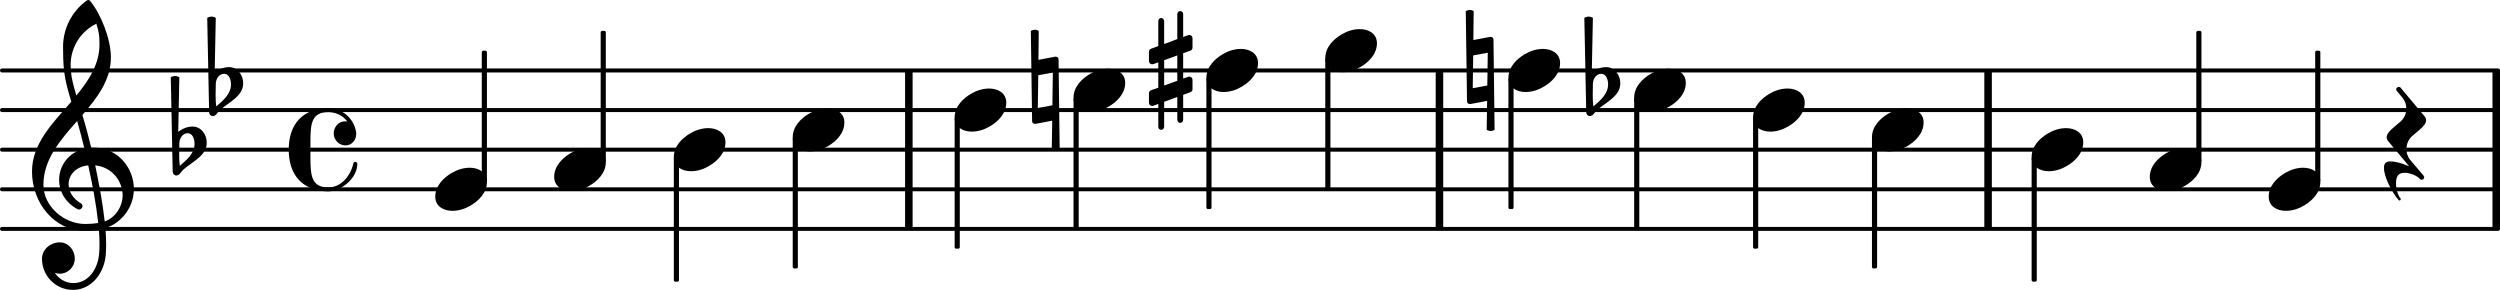
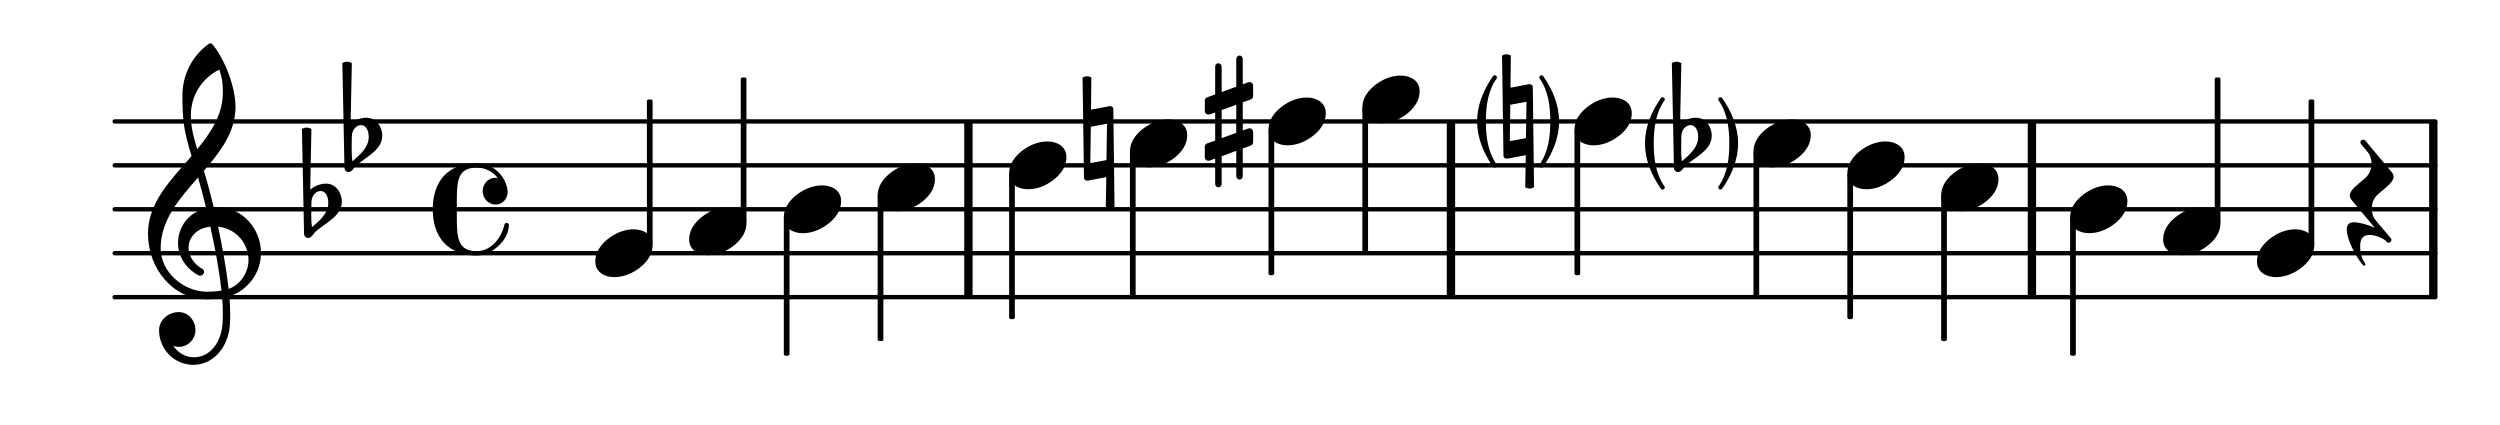
- <svg xmlns="http://www.w3.org/2000/svg" xmlns:xlink="http://www.w3.org/1999/xlink" version="1.2" width="110.923mm" height="12.862mm" viewBox="0 0 63.121 7.319" id="svg9982">
-   <defs id="defs9986" />
-   <style text="style/css" id="style9842">
+ <svg xmlns="http://www.w3.org/2000/svg" xmlns:xlink="http://www.w3.org/1999/xlink" version="1.2" width="100.00mm" height="17.00mm" viewBox="0 0 56.906 9.674">
+   <style text="style/css">
+ 
tspan { white-space: pre; }
+ 
</style>
-   <text font-family="serif" font-size="2.2px" text-anchor="start" fill="currentColor" id="text9846" x="-8.536" y="-0.985">
-     <tspan id="tspan9844" />
+   <text transform="translate(0, -0)" font-family="serif" font-size="2.2" text-anchor="start" fill="currentColor">
+     <tspan />
  </text>
-   <line stroke-linejoin="round" stroke-linecap="round" stroke-width="0.1" stroke="currentColor" x1="0.05" y1="5.779" x2="63.071" y2="5.779" id="line9848" />
-   <line stroke-linejoin="round" stroke-linecap="round" stroke-width="0.1" stroke="currentColor" x1="0.05" y1="4.779" x2="63.071" y2="4.779" id="line9850" />
-   <line stroke-linejoin="round" stroke-linecap="round" stroke-width="0.1" stroke="currentColor" x1="0.05" y1="3.779" x2="63.071" y2="3.779" id="line9852" />
-   <line stroke-linejoin="round" stroke-linecap="round" stroke-width="0.1" stroke="currentColor" x1="0.05" y1="2.779" x2="63.071" y2="2.779" id="line9854" />
-   <line stroke-linejoin="round" stroke-linecap="round" stroke-width="0.1" stroke="currentColor" x1="0.05" y1="1.779" x2="63.071" y2="1.779" id="line9856" />
-   <rect x="50.101" y="1.779" width="0.19" height="4" ry="0" fill="currentColor" id="rect9858" />
-   <rect x="36.249" y="1.779" width="0.19" height="4" ry="0" fill="currentColor" id="rect9860" />
-   <rect x="62.931" y="1.779" width="0.19" height="4" ry="0" fill="currentColor" id="rect9862" />
-   <rect x="22.852" y="1.779" width="0.19" height="4" ry="0" fill="currentColor" id="rect9864" />
-   <rect x="58.455" y="1.279" width="0.13" height="3.314" ry="0.04" fill="currentColor" id="rect9866" />
-   <a style="color:inherit" xlink:href="textedit:///private/tmp/Untitled.ly:34:37:38" id="a9870" transform="translate(-14.2264,-3.8303)">
-     <path transform="matrix(0.004,0,0,-0.004,68.5053,8.1093)" d="m 218,136 c 55,0 108,-28 108,-89 0,-71 -55,-121 -102,-149 -35,-21 -75,-34 -116,-34 -55,0 -108,28 -108,89 0,71 55,121 102,149 35,21 75,34 116,34 z" fill="currentColor" id="path9868" />
+   <line transform="translate(2.5607, 6.764)" stroke-linejoin="round" stroke-linecap="round" stroke-width="0.1" stroke="currentColor" x1="0.05" y1="-0" x2="52.872" y2="-0" />
+   <line transform="translate(2.5607, 5.764)" stroke-linejoin="round" stroke-linecap="round" stroke-width="0.1" stroke="currentColor" x1="0.05" y1="-0" x2="52.872" y2="-0" />
+   <line transform="translate(2.5607, 4.764)" stroke-linejoin="round" stroke-linecap="round" stroke-width="0.1" stroke="currentColor" x1="0.05" y1="-0" x2="52.872" y2="-0" />
+   <line transform="translate(2.5607, 3.764)" stroke-linejoin="round" stroke-linecap="round" stroke-width="0.1" stroke="currentColor" x1="0.05" y1="-0" x2="52.872" y2="-0" />
+   <line transform="translate(2.5607, 2.764)" stroke-linejoin="round" stroke-linecap="round" stroke-width="0.1" stroke="currentColor" x1="0.05" y1="-0" x2="52.872" y2="-0" />
+   <rect transform="translate(46.1565, 4.764)" x="0" y="-2" width="0.19" height="4" ry="0" fill="currentColor" />
+   <rect transform="translate(32.9323, 4.764)" x="0" y="-2" width="0.19" height="4" ry="0" fill="currentColor" />
+   <rect transform="translate(55.2929, 4.764)" x="0" y="-2" width="0.19" height="4" ry="0" fill="currentColor" />
+   <rect transform="translate(21.9485, 4.764)" x="0" y="-2" width="0.19" height="4" ry="0" fill="currentColor" />
+   <rect transform="translate(52.6139, 4.764)" x="-0.065" y="-2.5" width="0.13" height="3.314" ry="0.04" fill="currentColor" />
+   <a style="color:inherit;" xlink:href="textedit:///tmp/temp.ly:19:38:39">
+     <path transform="translate(49.2385, 5.264) scale(0.004, -0.004)" d="M218 136c55 0 108 -28 108 -89c0 -71 -55 -121 -102 -149c-35 -21 -75 -34 -116 -34c-55 0 -108 28 -108 89c0 71 55 121 102 149c35 21 75 34 116 34z" fill="currentColor" />
  </a>
-   <rect x="55.453" y="0.779" width="0.13" height="3.314" ry="0.04" fill="currentColor" id="rect9872" />
-   <a style="color:inherit" xlink:href="textedit:///private/tmp/Untitled.ly:34:39:40" id="a9876" transform="translate(-14.2264,-3.8303)">
-     <path transform="matrix(0.004,0,0,-0.004,71.5075,8.6093)" d="m 218,136 c 55,0 108,-28 108,-89 0,-71 -55,-121 -102,-149 -35,-21 -75,-34 -116,-34 -55,0 -108,28 -108,89 0,71 55,121 102,149 35,21 75,34 116,34 z" fill="currentColor" id="path9874" />
+   <rect transform="translate(50.4777, 4.764)" x="-0.065" y="-3" width="0.13" height="3.314" ry="0.04" fill="currentColor" />
+   <a style="color:inherit;" xlink:href="textedit:///tmp/temp.ly:19:40:41">
+     <path transform="translate(51.3747, 5.764) scale(0.004, -0.004)" d="M218 136c55 0 108 -28 108 -89c0 -71 -55 -121 -102 -149c-35 -21 -75 -34 -116 -34c-55 0 -108 28 -108 89c0 71 55 121 102 149c35 21 75 34 116 34z" fill="currentColor" />
  </a>
-   <a style="color:inherit" xlink:href="textedit:///private/tmp/Untitled.ly:34:33:34" id="a9880" transform="translate(-14.2264,-3.8303)">
-     <path transform="matrix(0.004,0,0,-0.004,61.4906,7.1093)" d="m 218,136 c 55,0 108,-28 108,-89 0,-71 -55,-121 -102,-149 -35,-21 -75,-34 -116,-34 -55,0 -108,28 -108,89 0,71 55,121 102,149 35,21 75,34 116,34 z" fill="currentColor" id="path9878" />
+   <a style="color:inherit;" xlink:href="textedit:///tmp/temp.ly:19:34:35">
+     <path transform="translate(44.1856, 4.264) scale(0.004, -0.004)" d="M218 136c55 0 108 -28 108 -89c0 -71 -55 -121 -102 -149c-35 -21 -75 -34 -116 -34c-55 0 -108 28 -108 89c0 71 55 121 102 149c35 21 75 34 116 34z" fill="currentColor" />
  </a>
-   <rect x="47.264" y="3.465" width="0.13" height="3.314" ry="0.04" fill="currentColor" id="rect9882" />
-   <a style="color:inherit" xlink:href="textedit:///private/tmp/Untitled.ly:34:35:36" id="a9886" transform="translate(-14.2264,-3.8303)">
-     <path transform="matrix(0.004,0,0,-0.004,65.5213,7.6093)" d="m 218,136 c 55,0 108,-28 108,-89 0,-71 -55,-121 -102,-149 -35,-21 -75,-34 -116,-34 -55,0 -108,28 -108,89 0,71 55,121 102,149 35,21 75,34 116,34 z" fill="currentColor" id="path9884" />
+   <rect transform="translate(44.2506, 4.764)" x="-0.065" y="-0.314" width="0.13" height="3.314" ry="0.04" fill="currentColor" />
+   <a style="color:inherit;" xlink:href="textedit:///tmp/temp.ly:19:36:37">
+     <path transform="translate(47.1206, 4.764) scale(0.004, -0.004)" d="M218 136c55 0 108 -28 108 -89c0 -71 -55 -121 -102 -149c-35 -21 -75 -34 -116 -34c-55 0 -108 28 -108 89c0 71 55 121 102 149c35 21 75 34 116 34z" fill="currentColor" />
  </a>
-   <rect x="51.295" y="3.965" width="0.13" height="3.147" ry="0.04" fill="currentColor" id="rect9888" />
-   <a style="color:inherit" xlink:href="textedit:///private/tmp/Untitled.ly:34:9:10" id="a9892" transform="translate(-14.2264,-3.8303)">
-     <path transform="matrix(0.004,0,0,-0.004,31.2392,7.6093)" d="m 218,136 c 55,0 108,-28 108,-89 0,-71 -55,-121 -102,-149 -35,-21 -75,-34 -116,-34 -55,0 -108,28 -108,89 0,71 55,121 102,149 35,21 75,34 116,34 z" fill="currentColor" id="path9890" />
+   <rect transform="translate(47.1856, 4.764)" x="-0.065" y="0.186" width="0.13" height="3.147" ry="0.04" fill="currentColor" />
+   <a style="color:inherit;" xlink:href="textedit:///tmp/temp.ly:19:10:11">
+     <path transform="translate(17.8414, 4.764) scale(0.004, -0.004)" d="M218 136c55 0 108 -28 108 -89c0 -71 -55 -121 -102 -149c-35 -21 -75 -34 -116 -34c-55 0 -108 28 -108 89c0 71 55 121 102 149c35 21 75 34 116 34z" fill="currentColor" />
  </a>
-   <a style="color:inherit" xlink:href="textedit:///private/tmp/Untitled.ly:34:7:8" id="a9896" transform="translate(-14.2264,-3.8303)">
-     <path transform="matrix(0.004,0,0,-0.004,28.2187,8.1093)" d="m 218,136 c 55,0 108,-28 108,-89 0,-71 -55,-121 -102,-149 -35,-21 -75,-34 -116,-34 -55,0 -108,28 -108,89 0,71 55,121 102,149 35,21 75,34 116,34 z" fill="currentColor" id="path9894" />
+   <a style="color:inherit;" xlink:href="textedit:///tmp/temp.ly:19:8:9">
+     <path transform="translate(15.687, 5.264) scale(0.004, -0.004)" d="M218 136c55 0 108 -28 108 -89c0 -71 -55 -121 -102 -149c-35 -21 -75 -34 -116 -34c-55 0 -108 28 -108 89c0 71 55 121 102 149c35 21 75 34 116 34z" fill="currentColor" />
  </a>
-   <rect x="15.166" y="0.779" width="0.13" height="3.314" ry="0.04" fill="currentColor" id="rect9898" />
-   <a style="color:inherit" xlink:href="textedit:///private/tmp/Untitled.ly:34:13:14" id="a9902" transform="translate(-14.2264,-3.8303)">
-     <path transform="matrix(0.004,0,0,-0.004,38.3292,6.6093)" d="m 218,136 c 55,0 108,-28 108,-89 0,-71 -55,-121 -102,-149 -35,-21 -75,-34 -116,-34 -55,0 -108,28 -108,89 0,71 55,121 102,149 35,21 75,34 116,34 z" fill="currentColor" id="path9900" />
+   <rect transform="translate(16.9262, 4.764)" x="-0.065" y="-3" width="0.13" height="3.314" ry="0.04" fill="currentColor" />
+   <a style="color:inherit;" xlink:href="textedit:///tmp/temp.ly:19:14:15">
+     <path transform="translate(22.9698, 3.764) scale(0.004, -0.004)" d="M218 136c55 0 108 -28 108 -89c0 -71 -55 -121 -102 -149c-35 -21 -75 -34 -116 -34c-55 0 -108 28 -108 89c0 71 55 121 102 149c35 21 75 34 116 34z" fill="currentColor" />
  </a>
-   <rect x="17.013" y="3.965" width="0.13" height="3.147" ry="0.04" fill="currentColor" id="rect9904" />
-   <a style="color:inherit" xlink:href="textedit:///private/tmp/Untitled.ly:34:11:12" id="a9908" transform="translate(-14.2264,-3.8303)">
-     <path transform="matrix(0.004,0,0,-0.004,34.2414,7.1093)" d="m 218,136 c 55,0 108,-28 108,-89 0,-71 -55,-121 -102,-149 -35,-21 -75,-34 -116,-34 -55,0 -108,28 -108,89 0,71 55,121 102,149 35,21 75,34 116,34 z" fill="currentColor" id="path9906" />
+   <rect transform="translate(17.9064, 4.764)" x="-0.065" y="0.186" width="0.13" height="3.147" ry="0.04" fill="currentColor" />
+   <a style="color:inherit;" xlink:href="textedit:///tmp/temp.ly:19:12:13">
+     <path transform="translate(19.9776, 4.264) scale(0.004, -0.004)" d="M218 136c55 0 108 -28 108 -89c0 -71 -55 -121 -102 -149c-35 -21 -75 -34 -116 -34c-55 0 -108 28 -108 89c0 71 55 121 102 149c35 21 75 34 116 34z" fill="currentColor" />
  </a>
-   <rect x="20.015" y="3.465" width="0.13" height="3.314" ry="0.04" fill="currentColor" id="rect9910" />
-   <rect x="24.103" y="2.965" width="0.13" height="3.314" ry="0.04" fill="currentColor" id="rect9912" />
-   <a style="color:inherit" xlink:href="textedit:///private/tmp/Untitled.ly:34:41:42" id="a9916" transform="translate(-14.2264,-3.8303)">
-     <path transform="matrix(0.004,0,0,-0.004,74.5098,7.6093)" d="m -23,-116 c 0,28 11,42 40,42 33,0 78,-13 119,-31 L 4,53 c -7,9 -10,17 -10,25 0,34 50,66 87,99 25,22 37,52 37,83 0,24 -8,49 -25,69 l -35,42 c -3,3 -4,7 -4,10 0,9 9,15 17,15 4,0 8,-1 11,-5 L 233,211 c 7,-9 10,-17 10,-25 0,-34 -50,-66 -87,-99 -25,-22 -37,-52 -37,-83 0,-24 7,-49 24,-69 l 84,-99 c 3,-3 4,-7 4,-10 0,-9 -8,-16 -16,-16 -4,0 -9,2 -12,6 -18,21 -63,38 -97,38 -41,0 -53,-26 -53,-67 0,-35 11,-74 28,-94 7,-8 -5,-19 -12,-11 -45,54 -92,148 -92,202 z" fill="currentColor" id="path9914" />
+   <rect transform="translate(20.0426, 4.764)" x="-0.065" y="-0.314" width="0.13" height="3.314" ry="0.04" fill="currentColor" />
+   <rect transform="translate(23.0348, 4.764)" x="-0.065" y="-0.814" width="0.13" height="3.314" ry="0.04" fill="currentColor" />
+   <a style="color:inherit;" xlink:href="textedit:///tmp/temp.ly:19:42:43">
+     <path transform="translate(53.5109, 4.764) scale(0.004, -0.004)" d="M-23 -116c0 28 11 42 40 42c33 0 78 -13 119 -31l-132 158c-7 9 -10 17 -10 25c0 34 50 66 87 99c25 22 37 52 37 83c0 24 -8 49 -25 69l-35 42c-3 3 -4 7 -4 10c0 9 9 15 17 15c4 0 8 -1 11 -5l151 -180c7 -9 10 -17 10 -25c0 -34 -50 -66 -87 -99 c-25 -22 -37 -52 -37 -83c0 -24 7 -49 24 -69l84 -99c3 -3 4 -7 4 -10c0 -9 -8 -16 -16 -16c-4 0 -9 2 -12 6c-18 21 -63 38 -97 38c-41 0 -53 -26 -53 -67c0 -35 11 -74 28 -94c7 -8 -5 -19 -12 -11c-45 54 -92 148 -92 202z" fill="currentColor" />
  </a>
-   <a style="color:inherit" xlink:href="textedit:///private/tmp/Untitled.ly:34:15:16" id="a9920" transform="translate(-14.2264,-3.8303)">
-     <path transform="matrix(0.004,0,0,-0.004,41.3315,6.1093)" d="m 218,136 c 55,0 108,-28 108,-89 0,-71 -55,-121 -102,-149 -35,-21 -75,-34 -116,-34 -55,0 -108,28 -108,89 0,71 55,121 102,149 35,21 75,34 116,34 z" fill="currentColor" id="path9918" />
+   <a style="color:inherit;" xlink:href="textedit:///tmp/temp.ly:19:16:17">
+     <path transform="translate(25.72, 3.264) scale(0.004, -0.004)" d="M218 136c55 0 108 -28 108 -89c0 -71 -55 -121 -102 -149c-35 -21 -75 -34 -116 -34c-55 0 -108 28 -108 89c0 71 55 121 102 149c35 21 75 34 116 34z" fill="currentColor" />
  </a>
-   <rect x="27.105" y="2.465" width="0.13" height="3.314" ry="0.04" fill="currentColor" id="rect9922" />
-   <path d="m 26.027,0.779 c 0.032,-0.016 0.068,-0.028 0.104,-0.028 0.036,0 0.064,0.012 0.096,0.028 l -0.008,0.732 0.424,-0.08 h 0.012 c 0.04,0 0.072,0.028 0.072,0.068 l 0.028,2.28 c -0.032,0.016 -0.064,0.028 -0.1,0.028 -0.036,0 -0.068,-0.012 -0.1,-0.028 l 0.012,-0.732 -0.424,0.08 h -0.012 c -0.04,0 -0.072,-0.028 -0.072,-0.068 z m 0.556,1.052 -0.368,0.068 -0.012,0.828 0.368,-0.068 z" fill="currentColor" id="path9924" style="stroke-width:0.004" />
-   <a style="color:inherit" xlink:href="textedit:///private/tmp/Untitled.ly:34:19:20" id="a9928" transform="translate(-14.2264,-3.8303)">
-     <path transform="matrix(0.004,0,0,-0.004,44.6857,5.6093)" d="m 218,136 c 55,0 108,-28 108,-89 0,-71 -55,-121 -102,-149 -35,-21 -75,-34 -116,-34 -55,0 -108,28 -108,89 0,71 55,121 102,149 35,21 75,34 116,34 z" fill="currentColor" id="path9926" />
+   <rect transform="translate(25.785, 4.764)" x="-0.065" y="-1.314" width="0.13" height="3.314" ry="0.04" fill="currentColor" />
+   <path transform="translate(24.674, 3.264) scale(0.004, -0.004)" d="M-8 375c8 4 17 7 26 7s16 -3 24 -7l-2 -183l106 20h3c10 0 18 -7 18 -17l7 -570c-8 -4 -16 -7 -25 -7s-17 3 -25 7l3 183l-106 -20h-3c-10 0 -18 7 -18 17zM131 112l-92 -17l-3 -207l92 17z" fill="currentColor" />
+   <a style="color:inherit;" xlink:href="textedit:///tmp/temp.ly:19:20:21">
+     <path transform="translate(28.8742, 2.764) scale(0.004, -0.004)" d="M218 136c55 0 108 -28 108 -89c0 -71 -55 -121 -102 -149c-35 -21 -75 -34 -116 -34c-55 0 -108 28 -108 89c0 71 55 121 102 149c35 21 75 34 116 34z" fill="currentColor" />
  </a>
-   <rect x="30.459" y="1.965" width="0.13" height="3.314" ry="0.04" fill="currentColor" id="rect9930" />
-   <path d="m 29.873,3.027 c 0,0.04 -0.032,0.076 -0.072,0.076 -0.04,0 -0.076,-0.036 -0.076,-0.076 v -0.58 l -0.332,0.124 v 0.632 c 0,0.04 -0.036,0.076 -0.076,0.076 -0.04,0 -0.072,-0.036 -0.072,-0.076 v -0.58 l -0.128,0.048 c -0.008,0.004 -0.02,0.004 -0.028,0.004 -0.044,0 -0.08,-0.036 -0.08,-0.08 v -0.24 c 0,-0.032 0.02,-0.064 0.052,-0.076 l 0.184,-0.064 v -0.64 l -0.128,0.044 c -0.008,0.004 -0.02,0.004 -0.028,0.004 -0.044,0 -0.08,-0.036 -0.08,-0.08 v -0.24 c 0,-0.032 0.02,-0.06 0.052,-0.072 l 0.184,-0.068 V 0.531 c 0,-0.04 0.032,-0.076 0.072,-0.076 0.04,0 0.076,0.036 0.076,0.076 v 0.58 l 0.332,-0.124 V 0.355 c 0,-0.04 0.036,-0.076 0.076,-0.076 0.04,0 0.072,0.036 0.072,0.076 v 0.58 l 0.128,-0.048 c 0.008,-0.004 0.02,-0.004 0.028,-0.004 0.044,0 0.08,0.036 0.08,0.08 v 0.24 c 0,0.032 -0.02,0.064 -0.052,0.076 l -0.184,0.064 v 0.64 l 0.128,-0.044 c 0.008,-0.004 0.02,-0.004 0.028,-0.004 0.044,0 0.08,0.036 0.08,0.08 v 0.24 c 0,0.032 -0.02,0.06 -0.052,0.072 l -0.184,0.068 z m -0.48,-1.508 v 0.64 l 0.332,-0.12 v -0.64 z" fill="currentColor" id="path9932" style="stroke-width:0.004" />
-   <path d="m 8.726,3.671 c -0.196,0 -0.3,-0.168 -0.3,-0.3 0,-0.152 0.108,-0.308 0.288,-0.308 0.016,0 0.036,0 0.056,0.004 C 8.658,2.919 8.482,2.831 8.29,2.831 7.866,2.831 7.838,3.123 7.838,3.575 v 0.204 0.204 c 0,0.452 0.028,0.748 0.452,0.748 0.32,0 0.556,-0.28 0.632,-0.604 0.008,-0.028 0.028,-0.04 0.048,-0.04 0.024,0 0.052,0.016 0.052,0.048 0,0.376 -0.42,0.696 -0.732,0.696 C 8.018,4.831 7.742,4.747 7.554,4.551 7.358,4.347 7.29,4.063 7.29,3.779 7.29,3.495 7.358,3.211 7.554,3.007 7.742,2.811 8.018,2.731 8.29,2.731 c 0.348,0 0.64,0.252 0.7,0.596 0.004,0.02 0.004,0.04 0.004,0.056 0,0.16 -0.12,0.288 -0.268,0.288 z" fill="currentColor" id="path9934" style="stroke-width:0.004" />
-   <a style="color:inherit" xlink:href="textedit:///private/tmp/Untitled.ly:34:2:3" id="a9938" transform="translate(-14.2264,-3.8303)">
-     <path transform="matrix(0.004,0,0,-0.004,25.2164,8.6093)" d="m 218,136 c 55,0 108,-28 108,-89 0,-71 -55,-121 -102,-149 -35,-21 -75,-34 -116,-34 -55,0 -108,28 -108,89 0,71 55,121 102,149 35,21 75,34 116,34 z" fill="currentColor" id="path9936" />
+   <rect transform="translate(28.9392, 4.764)" x="-0.065" y="-1.814" width="0.13" height="3.314" ry="0.04" fill="currentColor" />
+   <path transform="translate(27.4242, 2.764) scale(0.004, -0.004)" d="M216 -312c0 -10 -8 -19 -18 -19s-19 9 -19 19v145l-83 -31v-158c0 -10 -9 -19 -19 -19s-18 9 -18 19v145l-32 -12c-2 -1 -5 -1 -7 -1c-11 0 -20 9 -20 20v60c0 8 5 16 13 19l46 16v160l-32 -11c-2 -1 -5 -1 -7 -1c-11 0 -20 9 -20 20v60c0 8 5 15 13 18l46 17v158 c0 10 8 19 18 19s19 -9 19 -19v-145l83 31v158c0 10 9 19 19 19s18 -9 18 -19v-145l32 12c2 1 5 1 7 1c11 0 20 -9 20 -20v-60c0 -8 -5 -16 -13 -19l-46 -16v-160l32 11c2 1 5 1 7 1c11 0 20 -9 20 -20v-60c0 -8 -5 -15 -13 -18l-46 -17v-158zM96 65v-160l83 30v160z" fill="currentColor" />
+   <path transform="translate(9.8508, 4.764) scale(0.004, -0.004)" d="M359 27c-49 0 -75 42 -75 75c0 38 27 77 72 77c4 0 9 0 14 -1c-28 37 -72 59 -120 59c-106 0 -113 -73 -113 -186v-51v-51c0 -113 7 -187 113 -187c80 0 139 70 158 151c2 7 7 10 12 10c6 0 13 -4 13 -12c0 -94 -105 -174 -183 -174c-68 0 -137 21 -184 70 c-49 51 -66 122 -66 193s17 142 66 193c47 49 116 69 184 69c87 0 160 -63 175 -149c1 -5 1 -10 1 -14c0 -40 -30 -72 -67 -72z" fill="currentColor" />
+   <a style="color:inherit;" xlink:href="textedit:///tmp/temp.ly:19:6:7">
+     <path transform="translate(13.5508, 5.764) scale(0.004, -0.004)" d="M218 136c55 0 108 -28 108 -89c0 -71 -55 -121 -102 -149c-35 -21 -75 -34 -116 -34c-55 0 -108 28 -108 89c0 71 55 121 102 149c35 21 75 34 116 34z" fill="currentColor" />
  </a>
-   <path d="M 1.864,7.319 H 1.84 c -0.432,0 -0.78,-0.352 -0.78,-0.788 0,-0.232 0.212,-0.412 0.448,-0.412 0.216,0 0.38,0.188 0.38,0.412 0,0.208 -0.172,0.38 -0.38,0.38 -0.044,0 -0.084,-0.008 -0.124,-0.024 0.104,0.156 0.272,0.26 0.468,0.26 H 1.868 Z M 2.644,5.591 C 2.916,5.495 3.096,5.211 3.096,4.935 3.096,4.575 2.832,4.219 2.404,4.175 2.5,4.639 2.588,5.099 2.644,5.591 Z M 1.096,4.667 c 0,0.54 0.516,0.988 1.056,0.988 0.112,0 0.22,-0.008 0.328,-0.024 C 2.424,5.123 2.332,4.651 2.228,4.175 1.912,4.207 1.732,4.419 1.732,4.651 c 0,0.176 0.1,0.364 0.324,0.492 0.02,0.02 0.028,0.04 0.028,0.06 0,0.044 -0.04,0.088 -0.088,0.088 C 1.984,5.291 1.972,5.287 1.96,5.283 1.64,5.111 1.492,4.823 1.492,4.543 1.492,4.191 1.724,3.847 2.132,3.755 2.076,3.523 2.016,3.287 1.948,3.055 1.52,3.539 1.096,4.027 1.096,4.667 Z M 2.14,5.827 C 1.388,5.827 0.808,5.139 0.808,4.331 0.808,3.623 1.332,3.107 1.8,2.567 1.724,2.319 1.652,2.067 1.62,1.807 1.596,1.599 1.592,1.391 1.592,1.183 c 0,-0.46 0.22,-0.896 0.596,-1.168 0.024,-0.02 0.056,-0.02 0.08,0 0.284,0.336 0.532,0.98 0.532,1.432 0,0.572 -0.344,1.02 -0.72,1.456 0.084,0.272 0.156,0.552 0.224,0.828 0.016,0 0.036,-0.004 0.052,-0.004 0.62,0 1.024,0.512 1.024,1.044 0,0.304 -0.132,0.616 -0.428,0.84 C 2.864,5.679 2.764,5.723 2.66,5.755 2.672,5.895 2.68,6.035 2.68,6.175 2.68,6.251 2.676,6.331 2.672,6.407 2.644,6.883 2.32,7.307 1.864,7.319 L 1.868,7.147 C 2.24,7.139 2.48,6.779 2.504,6.383 2.508,6.311 2.512,6.235 2.512,6.163 2.512,6.039 2.508,5.919 2.496,5.795 2.38,5.815 2.264,5.827 2.14,5.827 Z M 2.512,1.115 c 0,-0.22 -0.016,-0.316 -0.08,-0.516 -0.396,0.192 -0.648,0.596 -0.648,1.036 0,0.296 0.072,0.532 0.144,0.776 0.32,-0.388 0.584,-0.792 0.584,-1.296 z" fill="currentColor" id="path9940" style="stroke-width:0.004" />
-   <a style="color:inherit" xlink:href="textedit:///private/tmp/Untitled.ly:32:2:3" id="a9946" transform="translate(-14.2264,-3.8303)">
-     <path transform="matrix(0.004,0,0,-0.004,18.6464,7.6093)" d="m 27,41 -1,-66 v -11 c 0,-22 1,-44 4,-66 45,38 93,80 93,139 0,33 -14,67 -43,67 C 49,104 28,74 27,41 Z m -42,-179 -12,595 c 8,5 18,8 27,8 9,0 19,-3 27,-8 L 20,112 c 25,21 58,34 91,34 52,0 89,-48 89,-102 0,-80 -86,-117 -147,-169 -15,-13 -24,-38 -45,-38 -13,0 -23,11 -23,25 z" fill="currentColor" id="path9942" />
-     <path transform="matrix(0.004,0,0,-0.004,19.5664,6.1093)" d="m 27,41 -1,-66 v -11 c 0,-22 1,-44 4,-66 45,38 93,80 93,139 0,33 -14,67 -43,67 C 49,104 28,74 27,41 Z m -42,-179 -12,595 c 8,5 18,8 27,8 9,0 19,-3 27,-8 L 20,112 c 25,21 58,34 91,34 52,0 89,-48 89,-102 0,-80 -86,-117 -147,-169 -15,-13 -24,-38 -45,-38 -13,0 -23,11 -23,25 z" fill="currentColor" id="path9944" />
+   <path transform="translate(3.3607, 5.764) scale(0.004, -0.004)" d="M266 -635h-6c-108 0 -195 88 -195 197c0 58 53 103 112 103c54 0 95 -47 95 -103c0 -52 -43 -95 -95 -95c-11 0 -21 2 -31 6c26 -39 68 -65 117 -65h4zM461 -203c68 24 113 95 113 164c0 90 -66 179 -173 190c24 -116 46 -231 60 -354zM74 28c0 -135 129 -247 264 -247 c28 0 55 2 82 6c-14 127 -37 245 -63 364c-79 -8 -124 -61 -124 -119c0 -44 25 -91 81 -123c5 -5 7 -10 7 -15c0 -11 -10 -22 -22 -22c-3 0 -6 1 -9 2c-80 43 -117 115 -117 185c0 88 58 174 160 197c-14 58 -29 117 -46 175c-107 -121 -213 -243 -213 -403zM335 -262 c-188 0 -333 172 -333 374c0 177 131 306 248 441c-19 62 -37 125 -45 190c-6 52 -7 104 -7 156c0 115 55 224 149 292c6 5 14 5 20 0c71 -84 133 -245 133 -358c0 -143 -86 -255 -180 -364c21 -68 39 -138 56 -207c4 0 9 1 13 1c155 0 256 -128 256 -261 c0 -76 -33 -154 -107 -210c-22 -17 -47 -28 -73 -36c3 -35 5 -70 5 -105c0 -19 -1 -39 -2 -58c-7 -119 -88 -225 -202 -228l1 43c93 2 153 92 159 191c1 18 2 37 2 55c0 31 -1 61 -4 92c-29 -5 -58 -8 -89 -8zM428 916c0 55 -4 79 -20 129c-99 -48 -162 -149 -162 -259 c0 -74 18 -133 36 -194c80 97 146 198 146 324z" fill="currentColor" />
+   <a style="color:inherit;" xlink:href="textedit:///tmp/temp.ly:18:4:5">
+     <path transform="translate(6.9808, 4.764) scale(0.004, -0.004)" d="M27 41l-1 -66v-11c0 -22 1 -44 4 -66c45 38 93 80 93 139c0 33 -14 67 -43 67c-31 0 -52 -30 -53 -63zM-15 -138l-12 595c8 5 18 8 27 8s19 -3 27 -8l-7 -345c25 21 58 34 91 34c52 0 89 -48 89 -102c0 -80 -86 -117 -147 -169c-15 -13 -24 -38 -45 -38 c-13 0 -23 11 -23 25z" fill="currentColor" />
+     <path transform="translate(7.9008, 3.264) scale(0.004, -0.004)" d="M27 41l-1 -66v-11c0 -22 1 -44 4 -66c45 38 93 80 93 139c0 33 -14 67 -43 67c-31 0 -52 -30 -53 -63zM-15 -138l-12 595c8 5 18 8 27 8s19 -3 27 -8l-7 -345c25 21 58 34 91 34c52 0 89 -48 89 -102c0 -80 -86 -117 -147 -169c-15 -13 -24 -38 -45 -38 c-13 0 -23 11 -23 25z" fill="currentColor" />
  </a>
-   <rect x="44.262" y="2.965" width="0.13" height="3.314" ry="0.04" fill="currentColor" id="rect9948" />
-   <rect x="12.164" y="1.279" width="0.13" height="3.314" ry="0.04" fill="currentColor" id="rect9950" />
-   <rect x="41.26" y="2.465" width="0.13" height="3.314" ry="0.04" fill="currentColor" id="rect9952" />
-   <a style="color:inherit" xlink:href="textedit:///private/tmp/Untitled.ly:34:28:29" id="a9956" transform="translate(-14.2264,-3.8303)">
-     <path transform="matrix(0.004,0,0,-0.004,55.4861,6.1093)" d="m 218,136 c 55,0 108,-28 108,-89 0,-71 -55,-121 -102,-149 -35,-21 -75,-34 -116,-34 -55,0 -108,28 -108,89 0,71 55,121 102,149 35,21 75,34 116,34 z" fill="currentColor" id="path9954" />
+   <rect transform="translate(42.1144, 4.764)" x="-0.065" y="-0.814" width="0.13" height="3.314" ry="0.04" fill="currentColor" />
+   <rect transform="translate(14.79, 4.764)" x="-0.065" y="-2.5" width="0.13" height="3.314" ry="0.04" fill="currentColor" />
+   <rect transform="translate(39.9782, 4.764)" x="-0.065" y="-1.314" width="0.13" height="3.314" ry="0.04" fill="currentColor" />
+   <a style="color:inherit;" xlink:href="textedit:///tmp/temp.ly:19:29:30">
+     <path transform="translate(39.9132, 3.264) scale(0.004, -0.004)" d="M218 136c55 0 108 -28 108 -89c0 -71 -55 -121 -102 -149c-35 -21 -75 -34 -116 -34c-55 0 -108 28 -108 89c0 71 55 121 102 149c35 21 75 34 116 34z" fill="currentColor" />
  </a>
-   <a style="color:inherit" xlink:href="textedit:///private/tmp/Untitled.ly:34:23:24" id="a9960" transform="translate(-14.2264,-3.8303)">
-     <path transform="matrix(0.004,0,0,-0.004,47.6879,5.1093)" d="m 218,136 c 55,0 108,-28 108,-89 0,-71 -55,-121 -102,-149 -35,-21 -75,-34 -116,-34 -55,0 -108,28 -108,89 0,71 55,121 102,149 35,21 75,34 116,34 z" fill="currentColor" id="path9958" />
+   <a style="color:inherit;" xlink:href="textedit:///tmp/temp.ly:19:24:25">
+     <path transform="translate(31.0104, 2.264) scale(0.004, -0.004)" d="M218 136c55 0 108 -28 108 -89c0 -71 -55 -121 -102 -149c-35 -21 -75 -34 -116 -34c-55 0 -108 28 -108 89c0 71 55 121 102 149c35 21 75 34 116 34z" fill="currentColor" />
  </a>
-   <path d="m 40.218,2.115 -0.004,0.264 v 0.044 c 0,0.088 0.004,0.176 0.016,0.264 0.18,-0.152 0.372,-0.32 0.372,-0.556 0,-0.132 -0.056,-0.268 -0.172,-0.268 -0.124,0 -0.208,0.12 -0.212,0.252 z m -0.168,0.716 -0.048,-2.38 c 0.032,-0.02 0.072,-0.032 0.108,-0.032 0.036,0 0.076,0.012 0.108,0.032 l -0.028,1.38 c 0.1,-0.084 0.232,-0.136 0.364,-0.136 0.208,0 0.356,0.192 0.356,0.408 0,0.32 -0.344,0.468 -0.588,0.676 -0.06,0.052 -0.096,0.152 -0.18,0.152 -0.052,0 -0.092,-0.044 -0.092,-0.1 z" fill="currentColor" id="path9962" style="stroke-width:0.004" />
-   <a style="color:inherit" xlink:href="textedit:///private/tmp/Untitled.ly:34:31:32" id="a9966" transform="translate(-14.2264,-3.8303)">
-     <path transform="matrix(0.004,0,0,-0.004,58.4884,6.6093)" d="m 218,136 c 55,0 108,-28 108,-89 0,-71 -55,-121 -102,-149 -35,-21 -75,-34 -116,-34 -55,0 -108,28 -108,89 0,71 55,121 102,149 35,21 75,34 116,34 z" fill="currentColor" id="path9964" />
+   <path transform="translate(38.9632, 3.264) scale(0.004, -0.004)" d="M100 0c0 85 -11 173 -60 243c-2 2 -3 5 -3 7c0 7 6 13 13 13c4 0 7 -2 10 -6c53 -76 90 -164 90 -257s-37 -181 -90 -257c-3 -4 -6 -6 -10 -6c-7 0 -13 6 -13 13c0 2 1 5 3 7c49 70 60 158 60 243z" fill="currentColor" />
+   <path transform="translate(38.0432, 3.264) scale(0.004, -0.004)" d="M-100 0c0 -85 11 -173 60 -243c2 -2 3 -5 3 -7c0 -7 -6 -13 -13 -13c-4 0 -7 2 -10 6c-53 76 -90 164 -90 257s37 181 90 257c3 4 6 6 10 6c7 0 13 -6 13 -13c0 -2 -1 -5 -3 -7c-49 -70 -60 -158 -60 -243z" fill="currentColor" />
+   <path transform="translate(38.1632, 3.264) scale(0.004, -0.004)" d="M27 41l-1 -66v-11c0 -22 1 -44 4 -66c45 38 93 80 93 139c0 33 -14 67 -43 67c-31 0 -52 -30 -53 -63zM-15 -138l-12 595c8 5 18 8 27 8s19 -3 27 -8l-7 -345c25 21 58 34 91 34c52 0 89 -48 89 -102c0 -80 -86 -117 -147 -169c-15 -13 -24 -38 -45 -38 c-13 0 -23 11 -23 25z" fill="currentColor" />
+   <a style="color:inherit;" xlink:href="textedit:///tmp/temp.ly:19:32:33">
+     <path transform="translate(42.0494, 3.764) scale(0.004, -0.004)" d="M218 136c55 0 108 -28 108 -89c0 -71 -55 -121 -102 -149c-35 -21 -75 -34 -116 -34c-55 0 -108 28 -108 89c0 71 55 121 102 149c35 21 75 34 116 34z" fill="currentColor" />
  </a>
-   <path d="m 37.008,0.279 c 0.032,-0.016 0.068,-0.028 0.104,-0.028 0.036,0 0.064,0.012 0.096,0.028 l -0.008,0.732 0.424,-0.08 h 0.012 c 0.04,0 0.072,0.028 0.072,0.068 l 0.028,2.28 c -0.032,0.016 -0.064,0.028 -0.1,0.028 -0.036,0 -0.068,-0.012 -0.1,-0.028 l 0.012,-0.732 -0.424,0.08 h -0.012 c -0.04,0 -0.072,-0.028 -0.072,-0.068 z m 0.556,1.052 -0.368,0.068 -0.012,0.828 0.368,-0.068 z" fill="currentColor" id="path9968" style="stroke-width:0.004" />
-   <rect x="33.461" y="1.465" width="0.13" height="3.314" ry="0.04" fill="currentColor" id="rect9970" />
-   <a style="color:inherit" xlink:href="textedit:///private/tmp/Untitled.ly:34:25:26" id="a9974" transform="translate(-14.2264,-3.8303)">
-     <path transform="matrix(0.004,0,0,-0.004,52.3119,5.6093)" d="m 218,136 c 55,0 108,-28 108,-89 0,-71 -55,-121 -102,-149 -35,-21 -75,-34 -116,-34 -55,0 -108,28 -108,89 0,71 55,121 102,149 35,21 75,34 116,34 z" fill="currentColor" id="path9972" />
+   <path transform="translate(34.8889, 2.764) scale(0.004, -0.004)" d="M100 0c0 85 -11 173 -60 243c-2 2 -3 5 -3 7c0 7 6 13 13 13c4 0 7 -2 10 -6c53 -76 90 -164 90 -257s-37 -181 -90 -257c-3 -4 -6 -6 -10 -6c-7 0 -13 6 -13 13c0 2 1 5 3 7c49 70 60 158 60 243z" fill="currentColor" />
+   <path transform="translate(34.2223, 2.764) scale(0.004, -0.004)" d="M-100 0c0 -85 11 -173 60 -243c2 -2 3 -5 3 -7c0 -7 -6 -13 -13 -13c-4 0 -7 2 -10 6c-53 76 -90 164 -90 257s37 181 90 257c3 4 6 6 10 6c7 0 13 -6 13 -13c0 -2 -1 -5 -3 -7c-49 -70 -60 -158 -60 -243z" fill="currentColor" />
+   <path transform="translate(34.2223, 2.764) scale(0.004, -0.004)" d="M-8 375c8 4 17 7 26 7s16 -3 24 -7l-2 -183l106 20h3c10 0 18 -7 18 -17l7 -570c-8 -4 -16 -7 -25 -7s-17 3 -25 7l3 183l-106 -20h-3c-10 0 -18 7 -18 17zM131 112l-92 -17l-3 -207l92 17z" fill="currentColor" />
+   <rect transform="translate(31.0754, 4.764)" x="-0.065" y="-2.314" width="0.13" height="3.314" ry="0.04" fill="currentColor" />
+   <a style="color:inherit;" xlink:href="textedit:///tmp/temp.ly:19:26:27">
+     <path transform="translate(35.839, 2.764) scale(0.004, -0.004)" d="M218 136c55 0 108 -28 108 -89c0 -71 -55 -121 -102 -149c-35 -21 -75 -34 -116 -34c-55 0 -108 28 -108 89c0 71 55 121 102 149c35 21 75 34 116 34z" fill="currentColor" />
  </a>
-   <rect x="38.085" y="1.965" width="0.13" height="3.314" ry="0.04" fill="currentColor" id="rect9976" />
-   <text font-family="serif" font-size="2.2px" text-anchor="start" fill="currentColor" id="text9980" x="45.524" y="161.765">
-     <tspan id="tspan9978" />
+   <rect transform="translate(35.904, 4.764)" x="-0.065" y="-1.814" width="0.13" height="3.314" ry="0.04" fill="currentColor" />
+   <text transform="translate(28.4528, 9.6739)" font-family="serif" font-size="2.2" text-anchor="start" fill="currentColor">
+     <tspan />
  </text>
</svg>
